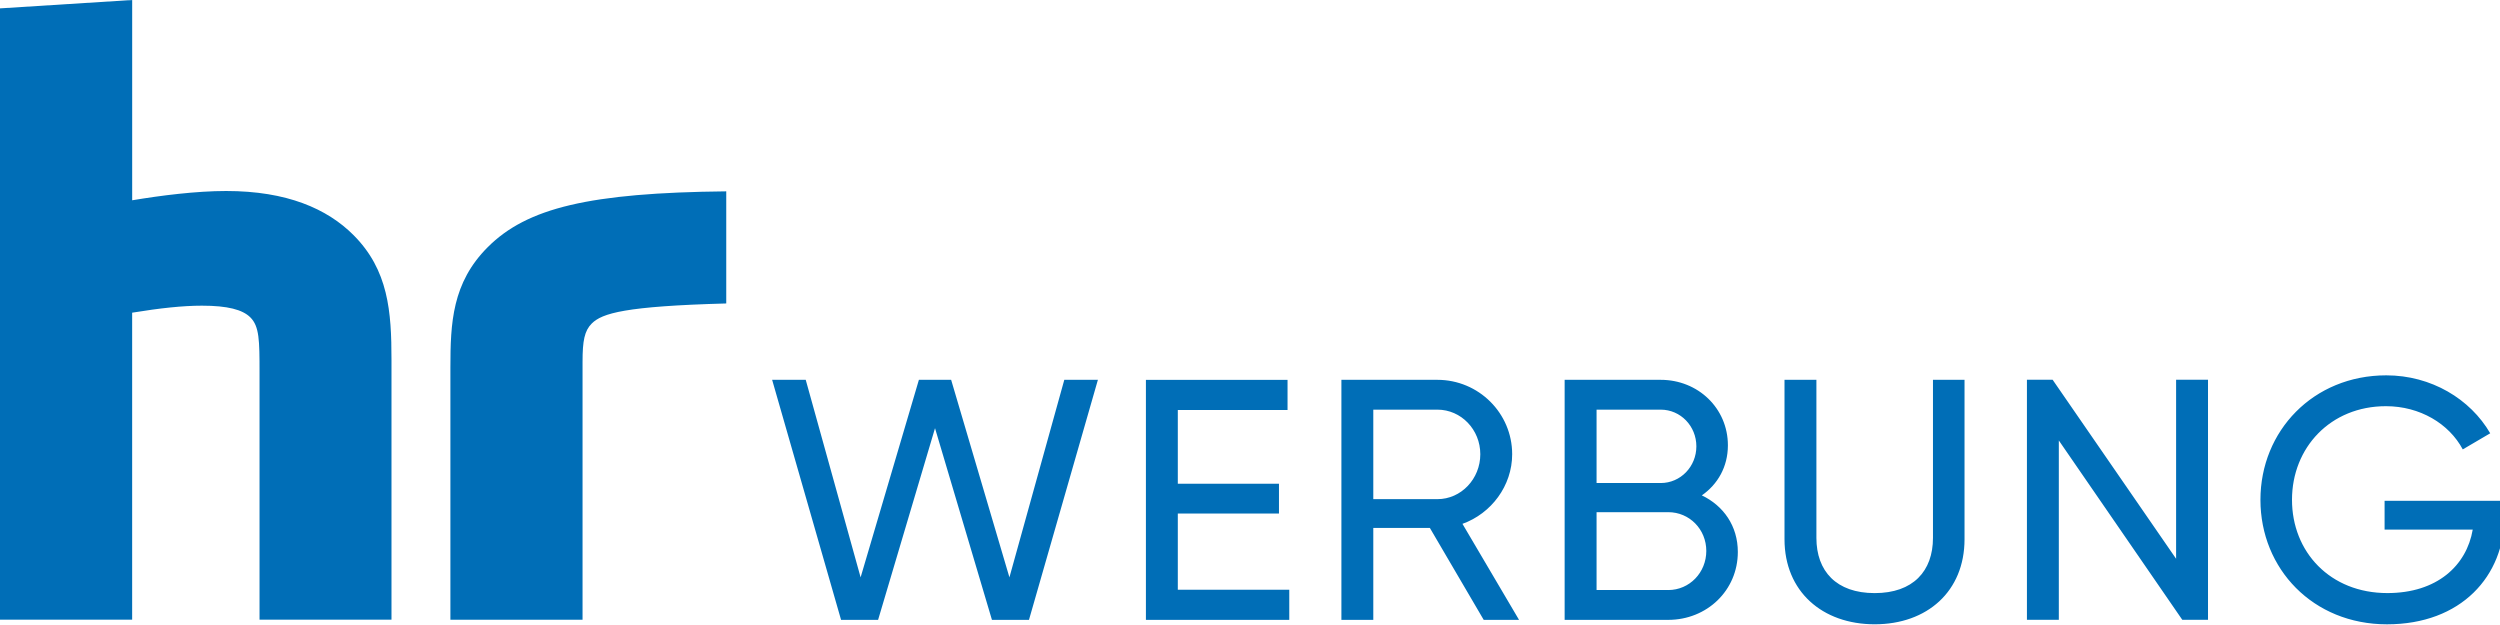
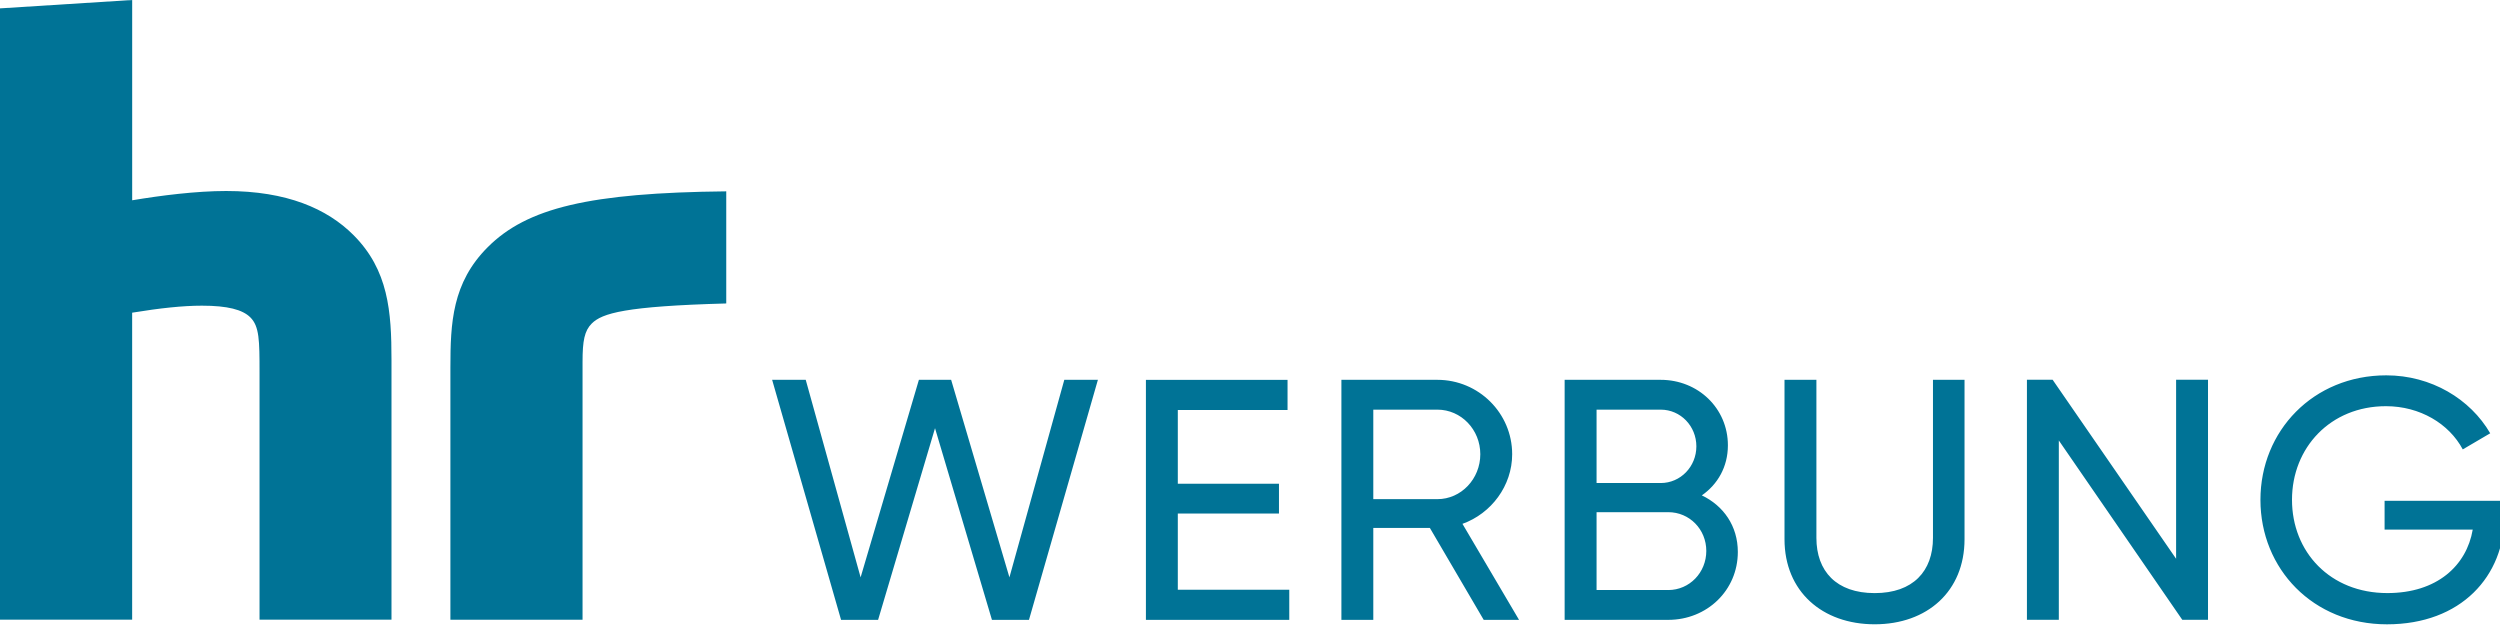
<svg xmlns="http://www.w3.org/2000/svg" id="hrwerbung" viewBox="0 0 881 220" preserveAspectRatio="xMinYMid meet">
-   <path d="M882.63 176.49h-42.3v10.15h31.06C869.21 199.33 858.82 209 841.3 209c-20.18 0-33.6-14.5-33.6-32.87s13.54-32.99 33.11-32.99c11.96 0 22.24 6.16 27.07 15.23l9.67-5.68c-7.01-12.08-20.79-20.42-36.62-20.42-25.74 0-44.35 19.58-44.35 43.87s18.49 43.87 44.59 43.87 41.45-16.92 41.45-38.43v-5.08Zm-115.77-42.66v63.08l-43.51-63.08h-9.06v84.59h11.24v-63.2l43.51 63.2h9.06v-84.59h-11.24ZM660.64 220c18.49 0 31.66-11.6 31.66-29.97v-56.19h-11.12v55.71c0 11.72-7.01 19.46-20.54 19.46s-20.54-7.73-20.54-19.46v-55.71h-11.24v56.19c0 18.37 13.29 29.97 31.78 29.97m-72.75-12.08h-25.26v-27.43h25.26c7.49 0 13.41 6.04 13.41 13.66s-5.92 13.78-13.41 13.78m-2.66-63.57c7.01 0 12.57 5.8 12.57 12.93s-5.56 12.93-12.57 12.93h-22.6v-25.86h22.6Zm14.5 30.21c5.56-3.87 9.18-10.03 9.18-17.64 0-13.05-10.51-23.08-23.69-23.08h-33.84v84.59h36.5c13.66 0 24.53-10.39 24.53-23.93 0-9.18-5.08-16.31-12.69-19.94m-115.77-30.21h22.6c8.34 0 15.11 7.01 15.11 15.71s-6.76 15.83-15.11 15.83h-22.6v-31.54Zm38.91 74.08h12.45l-19.94-33.84c10.15-3.63 17.52-13.41 17.52-24.53 0-14.5-11.84-26.22-26.35-26.22h-33.83v84.59h11.24v-32.39h19.94l18.97 32.39Zm-107.8-10.63v-26.83h35.65v-10.51h-35.65v-25.98h38.67v-10.63h-49.91v84.59h50.52v-10.63h-39.28Zm-118.67 10.63h13.05l20.06-67.55 20.06 67.55h13.05l24.29-84.59h-11.84l-19.34 69.61-20.54-69.61h-11.36l-20.54 69.61-19.34-69.61H272.1l24.29 84.59Zm-158.45-.08H91.46v-87.22c0-11.11-.05-16.13-3.24-19.3-2.74-2.73-8.03-4.12-17.05-4.12-6.79 0-14.72.86-24.6 2.47v108.17H0V2.95L46.58 0v70.58c10.1-1.69 22.54-3.27 33.11-3.27 21.41 0 35.6 6.25 44.86 15.51 12.34 12.34 13.42 26.94 13.41 44.07v91.46Zm67.36.04h-46.58v-88.82c0-15.78.62-29.94 13.16-42.48 13.84-13.84 35.79-19.17 84.05-19.67v39.51c-35.63.97-43.75 3.43-47.4 7.07-2.56 2.56-3.24 6.07-3.24 13.47v90.91Z" style="fill:#006eb7;stroke-width:0" />
+   <path d="M882.63 176.49h-42.3v10.15h31.06C869.21 199.33 858.82 209 841.3 209c-20.18 0-33.6-14.5-33.6-32.87s13.54-32.99 33.11-32.99c11.96 0 22.24 6.16 27.07 15.23l9.67-5.68c-7.01-12.08-20.79-20.42-36.62-20.42-25.74 0-44.35 19.58-44.35 43.87s18.49 43.87 44.59 43.87 41.45-16.92 41.45-38.43v-5.08Zm-115.77-42.66v63.08l-43.51-63.08h-9.06v84.59h11.24v-63.2l43.51 63.2h9.06v-84.59h-11.24ZM660.64 220c18.49 0 31.66-11.6 31.66-29.97v-56.19h-11.12v55.71c0 11.72-7.01 19.46-20.54 19.46s-20.54-7.73-20.54-19.46v-55.71h-11.24v56.19c0 18.37 13.29 29.97 31.78 29.97m-72.75-12.08h-25.26v-27.43h25.26c7.49 0 13.41 6.04 13.41 13.66s-5.92 13.78-13.41 13.78m-2.66-63.57c7.01 0 12.57 5.8 12.57 12.93s-5.56 12.93-12.57 12.93h-22.6v-25.86h22.6Zm14.5 30.21c5.56-3.87 9.18-10.03 9.18-17.64 0-13.05-10.51-23.08-23.69-23.08h-33.84v84.59h36.5c13.66 0 24.53-10.39 24.53-23.93 0-9.18-5.08-16.31-12.69-19.94m-115.77-30.21h22.6c8.34 0 15.11 7.01 15.11 15.71s-6.76 15.83-15.11 15.83h-22.6v-31.54Zm38.91 74.08h12.45l-19.94-33.84c10.15-3.63 17.52-13.41 17.52-24.53 0-14.5-11.84-26.22-26.35-26.22h-33.83v84.59h11.24v-32.39h19.94l18.97 32.39Zm-107.8-10.63v-26.83h35.65v-10.51h-35.65v-25.98h38.67v-10.63h-49.91v84.59h50.52v-10.63h-39.28Zm-118.67 10.63h13.05l20.06-67.55 20.06 67.55h13.05l24.29-84.59h-11.84l-19.34 69.61-20.54-69.61h-11.36l-20.54 69.61-19.34-69.61H272.1l24.29 84.59Zm-158.45-.08H91.46v-87.22c0-11.11-.05-16.13-3.24-19.3-2.74-2.73-8.03-4.12-17.05-4.12-6.79 0-14.72.86-24.6 2.47v108.17H0V2.95L46.58 0v70.58c10.1-1.69 22.54-3.27 33.11-3.27 21.41 0 35.6 6.25 44.86 15.51 12.34 12.34 13.42 26.94 13.41 44.07v91.46Zm67.36.04h-46.58v-88.82c0-15.78.62-29.94 13.16-42.48 13.84-13.84 35.79-19.17 84.05-19.67v39.51c-35.63.97-43.75 3.43-47.4 7.07-2.56 2.56-3.24 6.07-3.24 13.47v90.91Z" style="fill:#007396;stroke-width:0" />
</svg>
